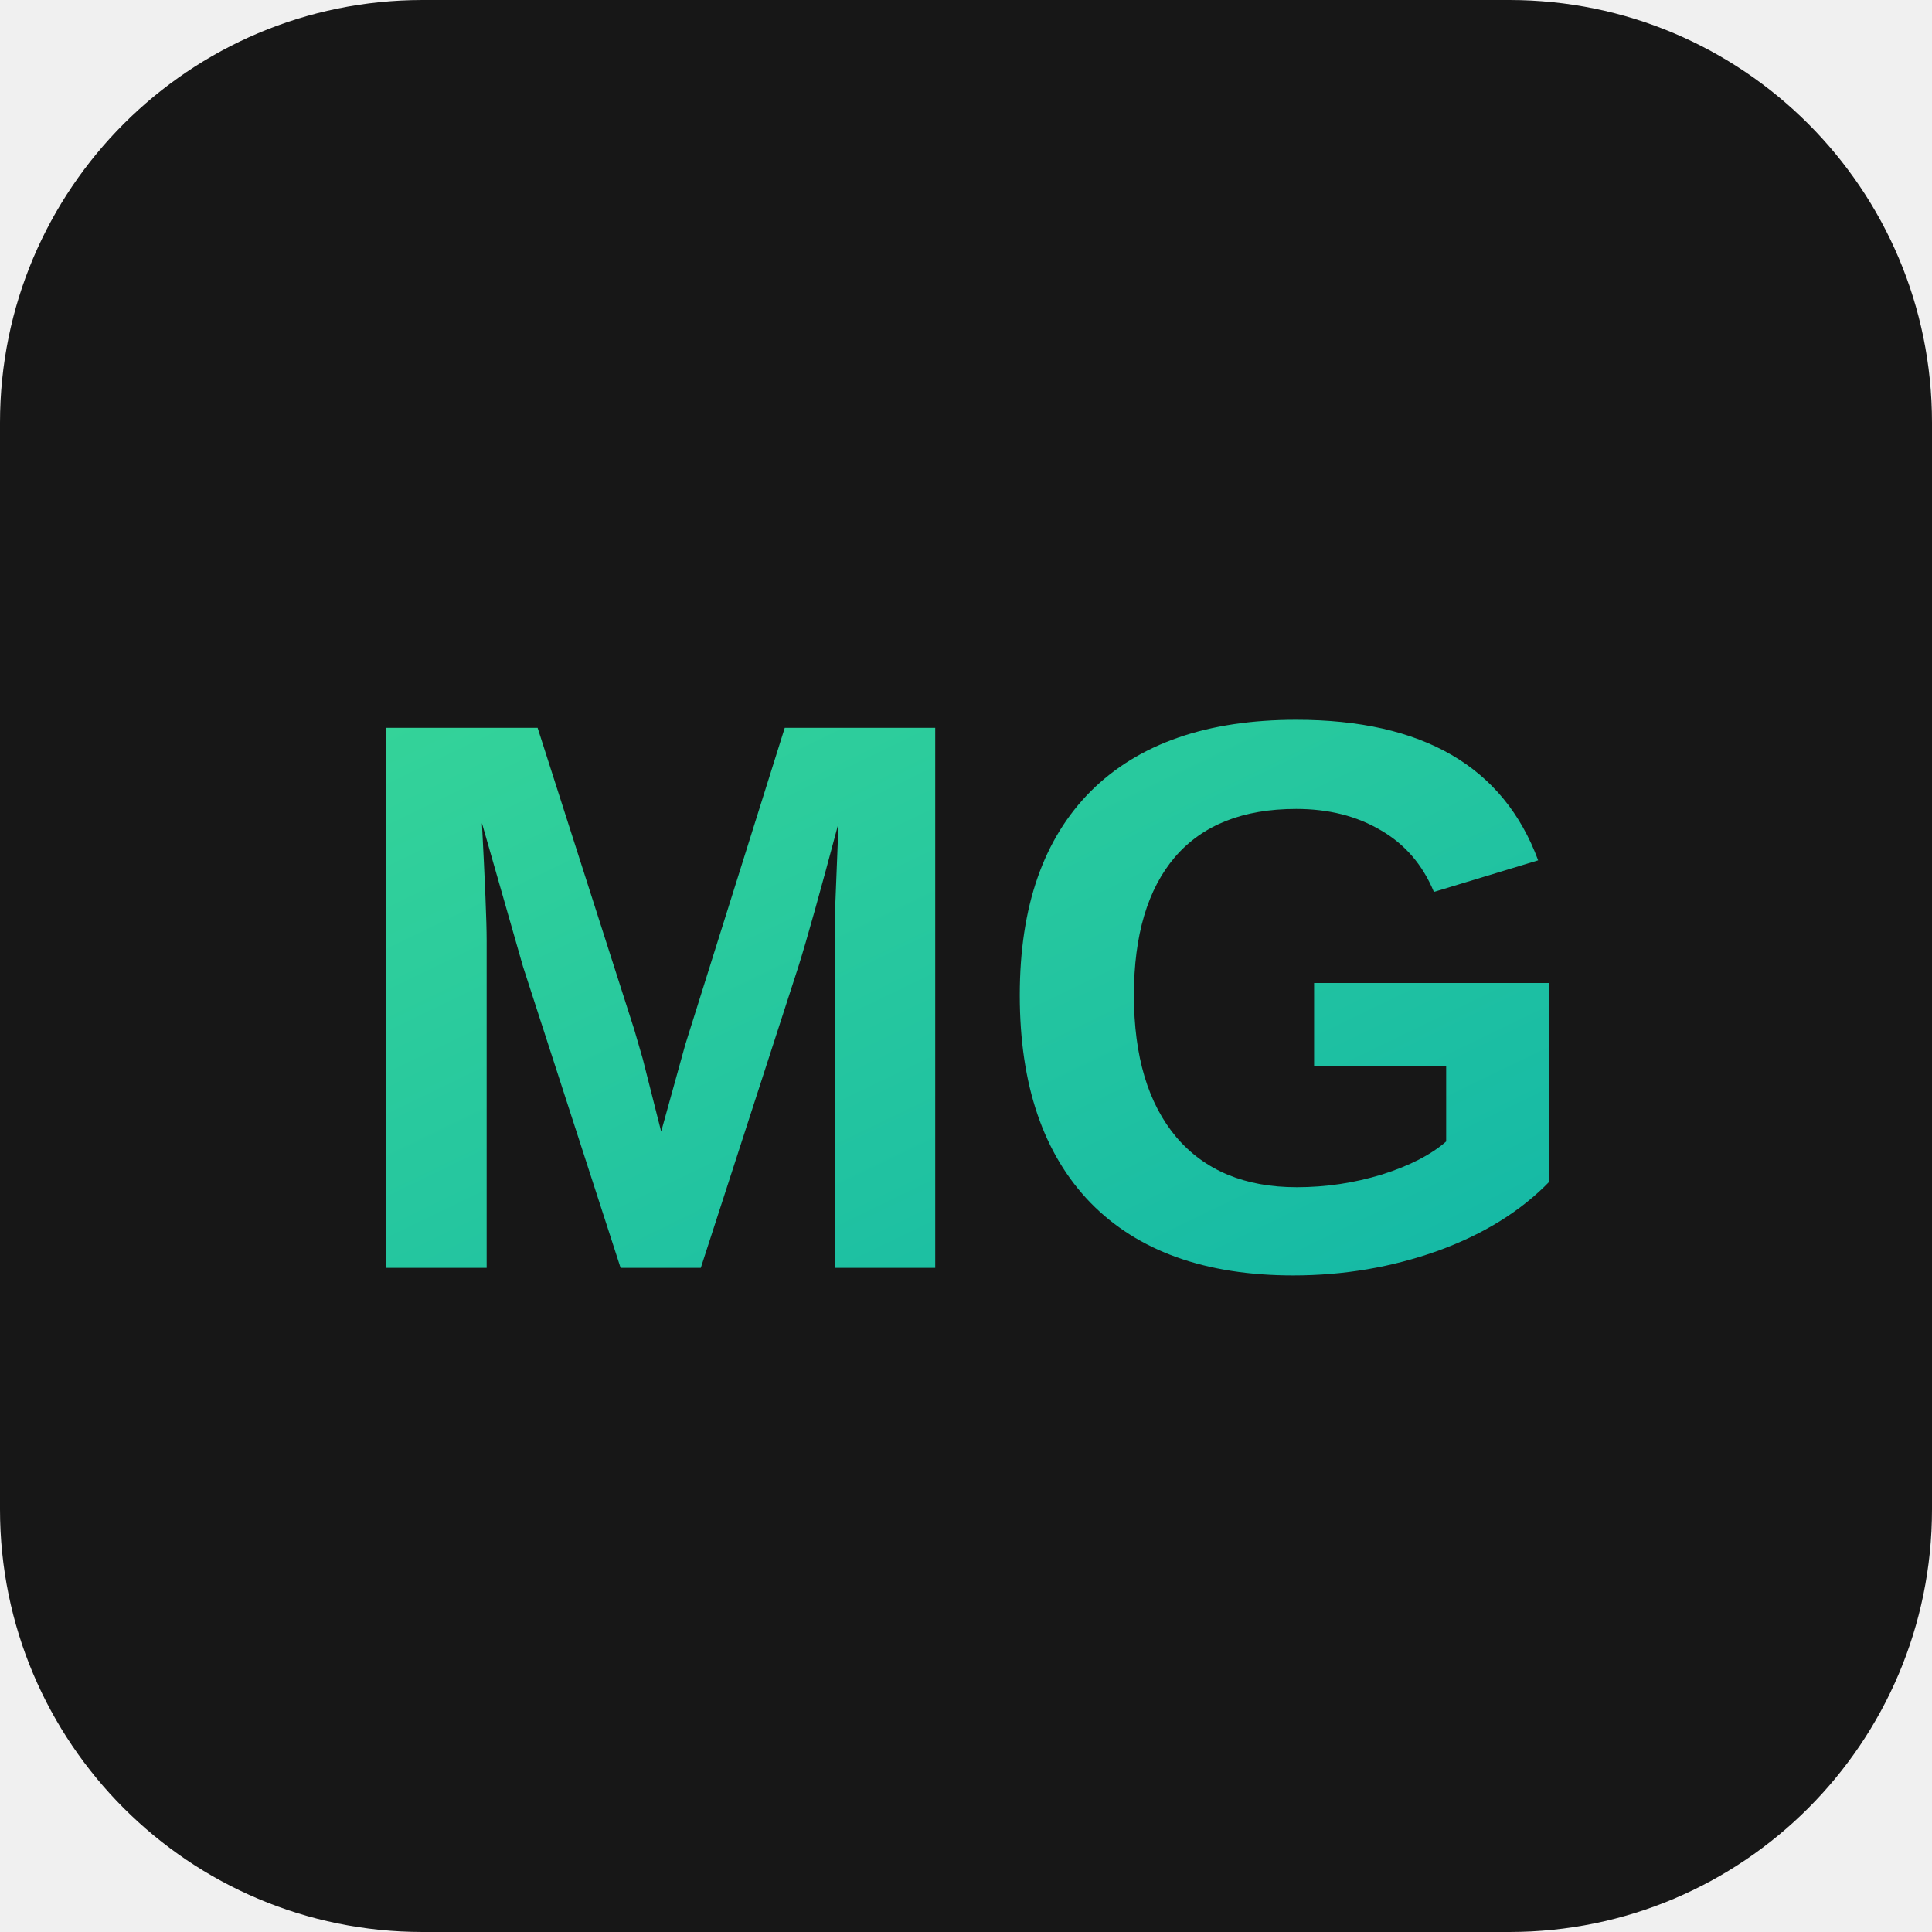
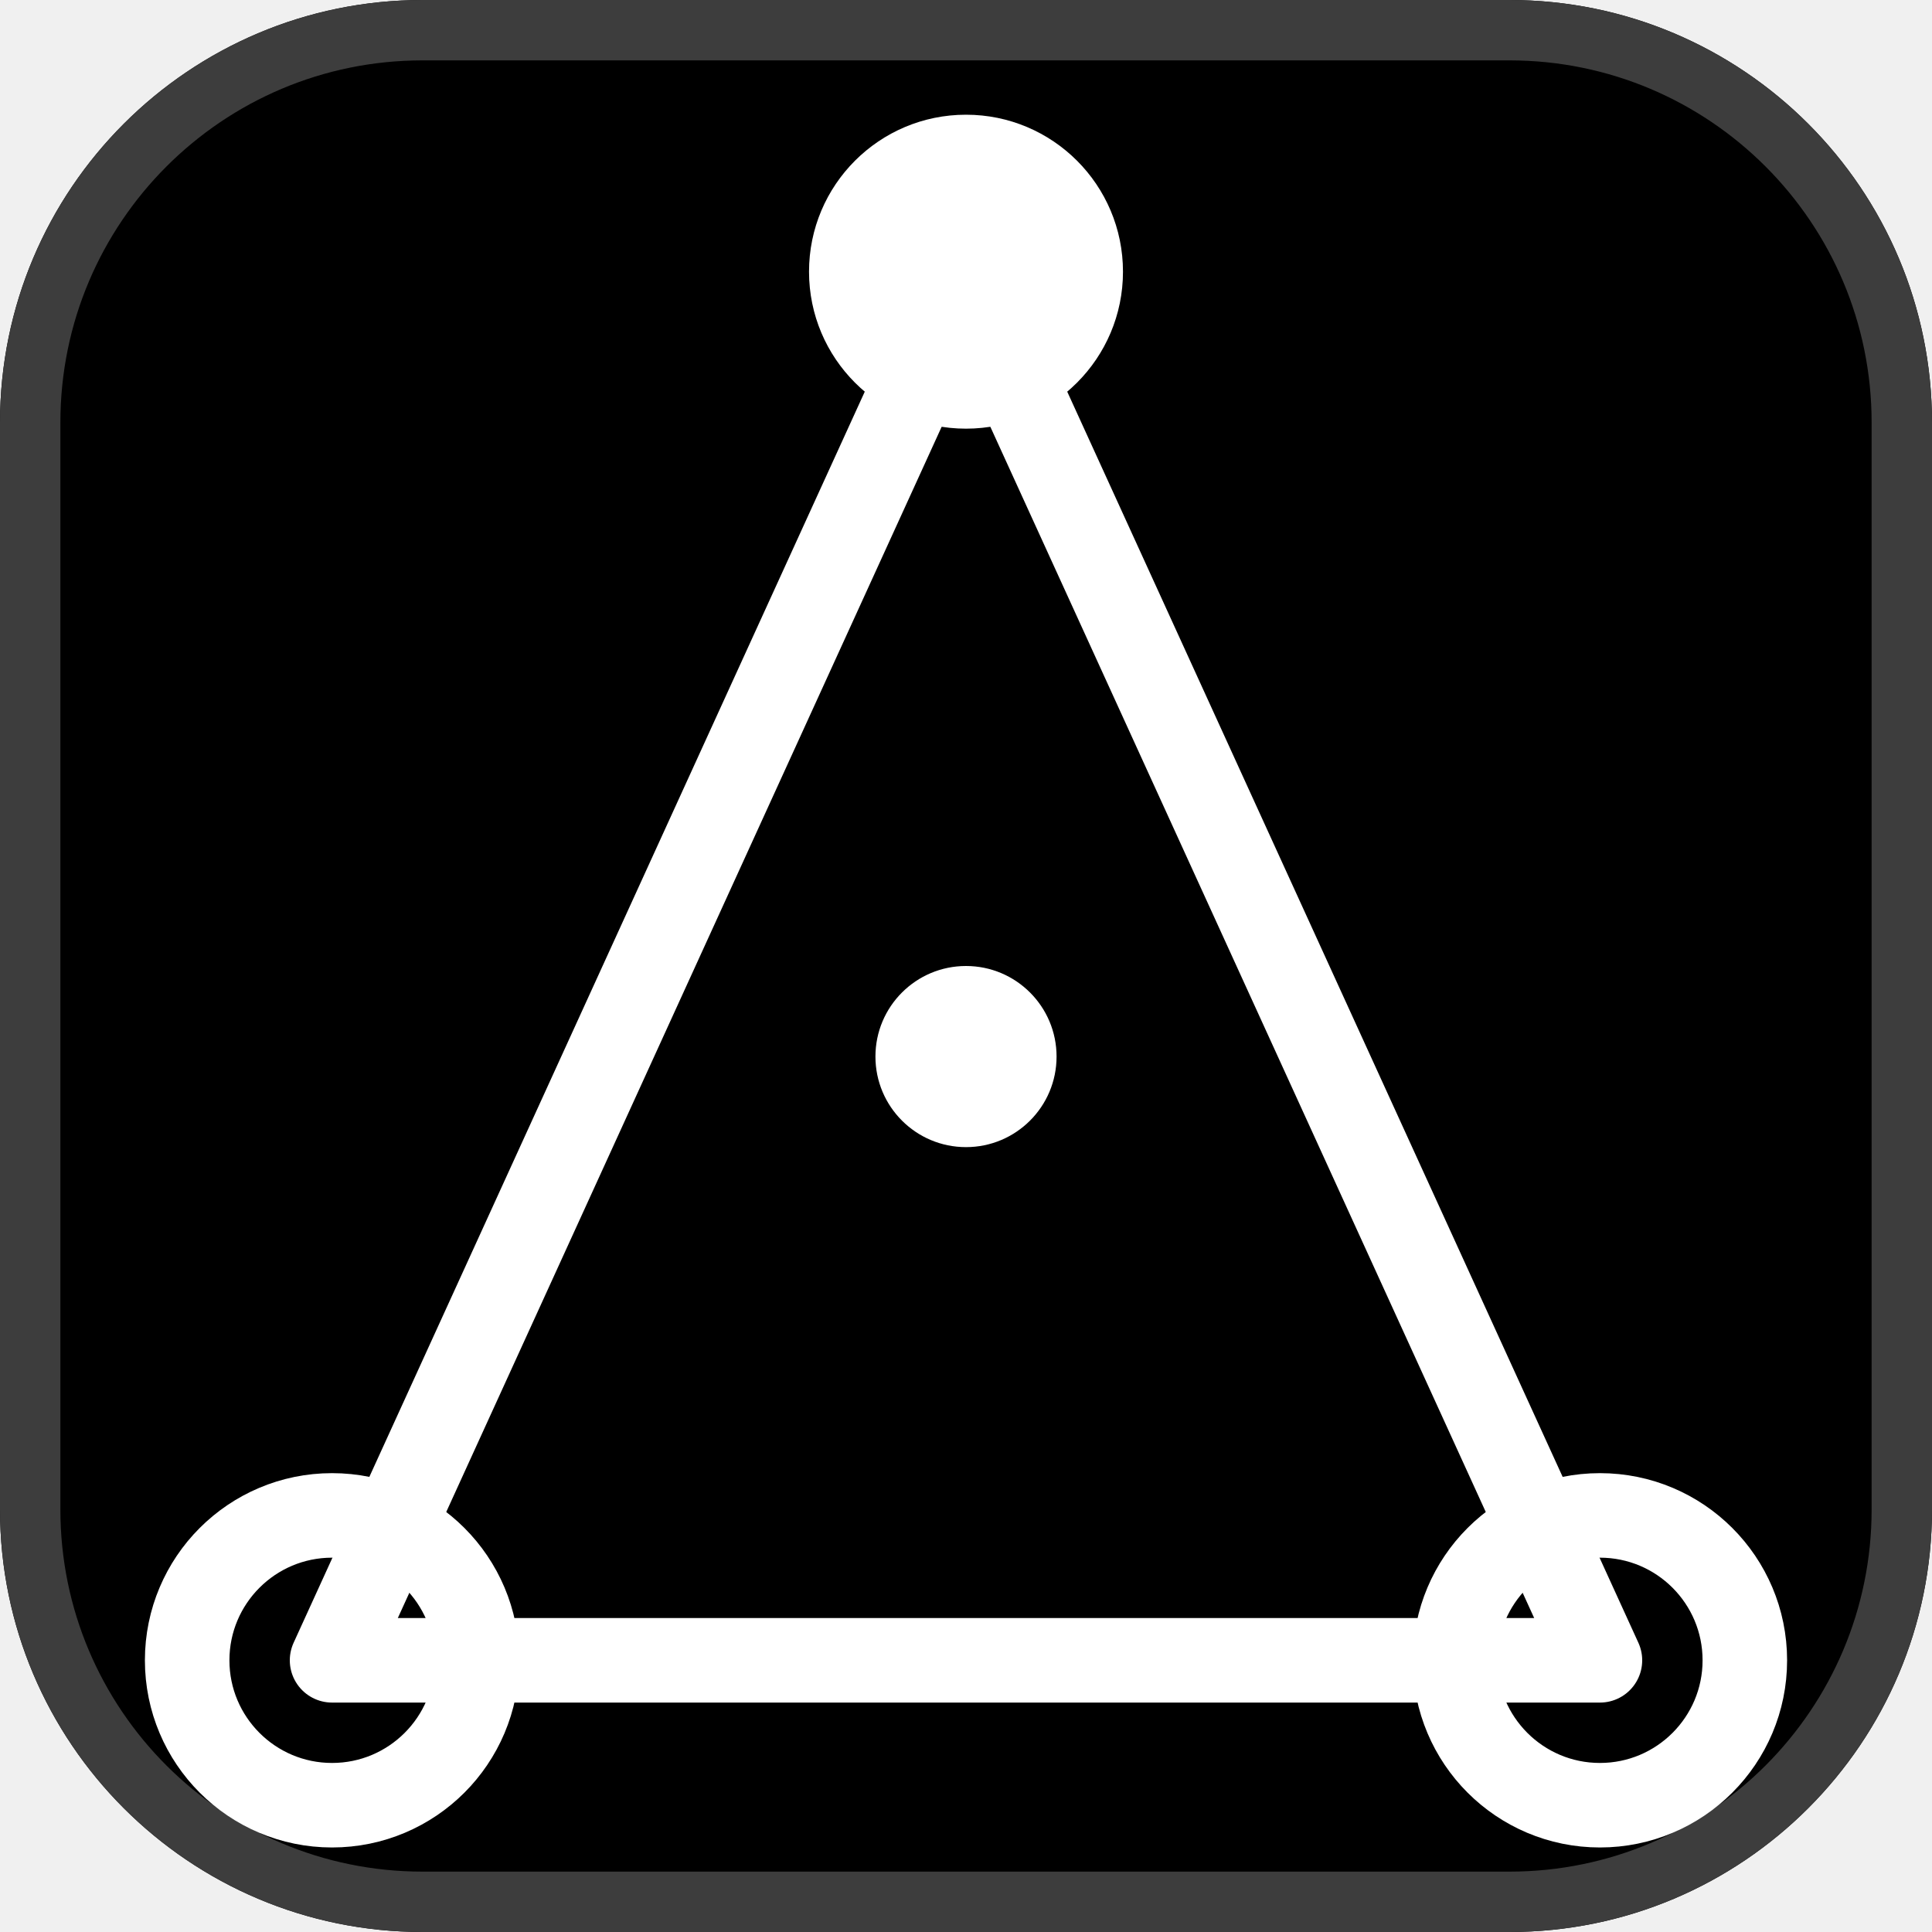
- <svg xmlns="http://www.w3.org/2000/svg" viewBox="0 0 64 64">
-   <defs>
-     <linearGradient id="g" x1="0" y1="0" x2="1" y2="1">
-       <stop offset="0" stop-color="#34d399" />
-       <stop offset="1" stop-color="#14b8a6" />
-     </linearGradient>
-   </defs>
-   <rect width="64" height="64" rx="14" fill="#171717" />
-   <text x="32" y="42" font-family="Segoe UI, Arial, sans-serif" font-size="26" font-weight="700" text-anchor="middle" fill="url(#g)">MG</text>
+ <svg xmlns="http://www.w3.org/2000/svg" viewBox="0 0 32 32">
+   <rect width="32" height="32" rx="7" fill="#000000" />
+   <rect x="0.5" y="0.5" width="31" height="31" rx="6.5" fill="none" stroke="#3d3d3d" />
+   <path d="M16 4.5 5.5 27.5M16 4.5l10.5 23M5.5 27.5h21" stroke="#ffffff" stroke-width="1.4" stroke-linecap="round" stroke-linejoin="round" />
+   <circle cx="16" cy="4.5" r="2.6" fill="#ffffff" />
+   <circle cx="5.5" cy="27.5" r="2.4" fill="none" stroke="#ffffff" stroke-width="1.4" />
+   <circle cx="26.5" cy="27.5" r="2.4" fill="none" stroke="#ffffff" stroke-width="1.4" />
+   <circle cx="16" cy="17.5" r="1.5" fill="#ffffff" />
</svg>
